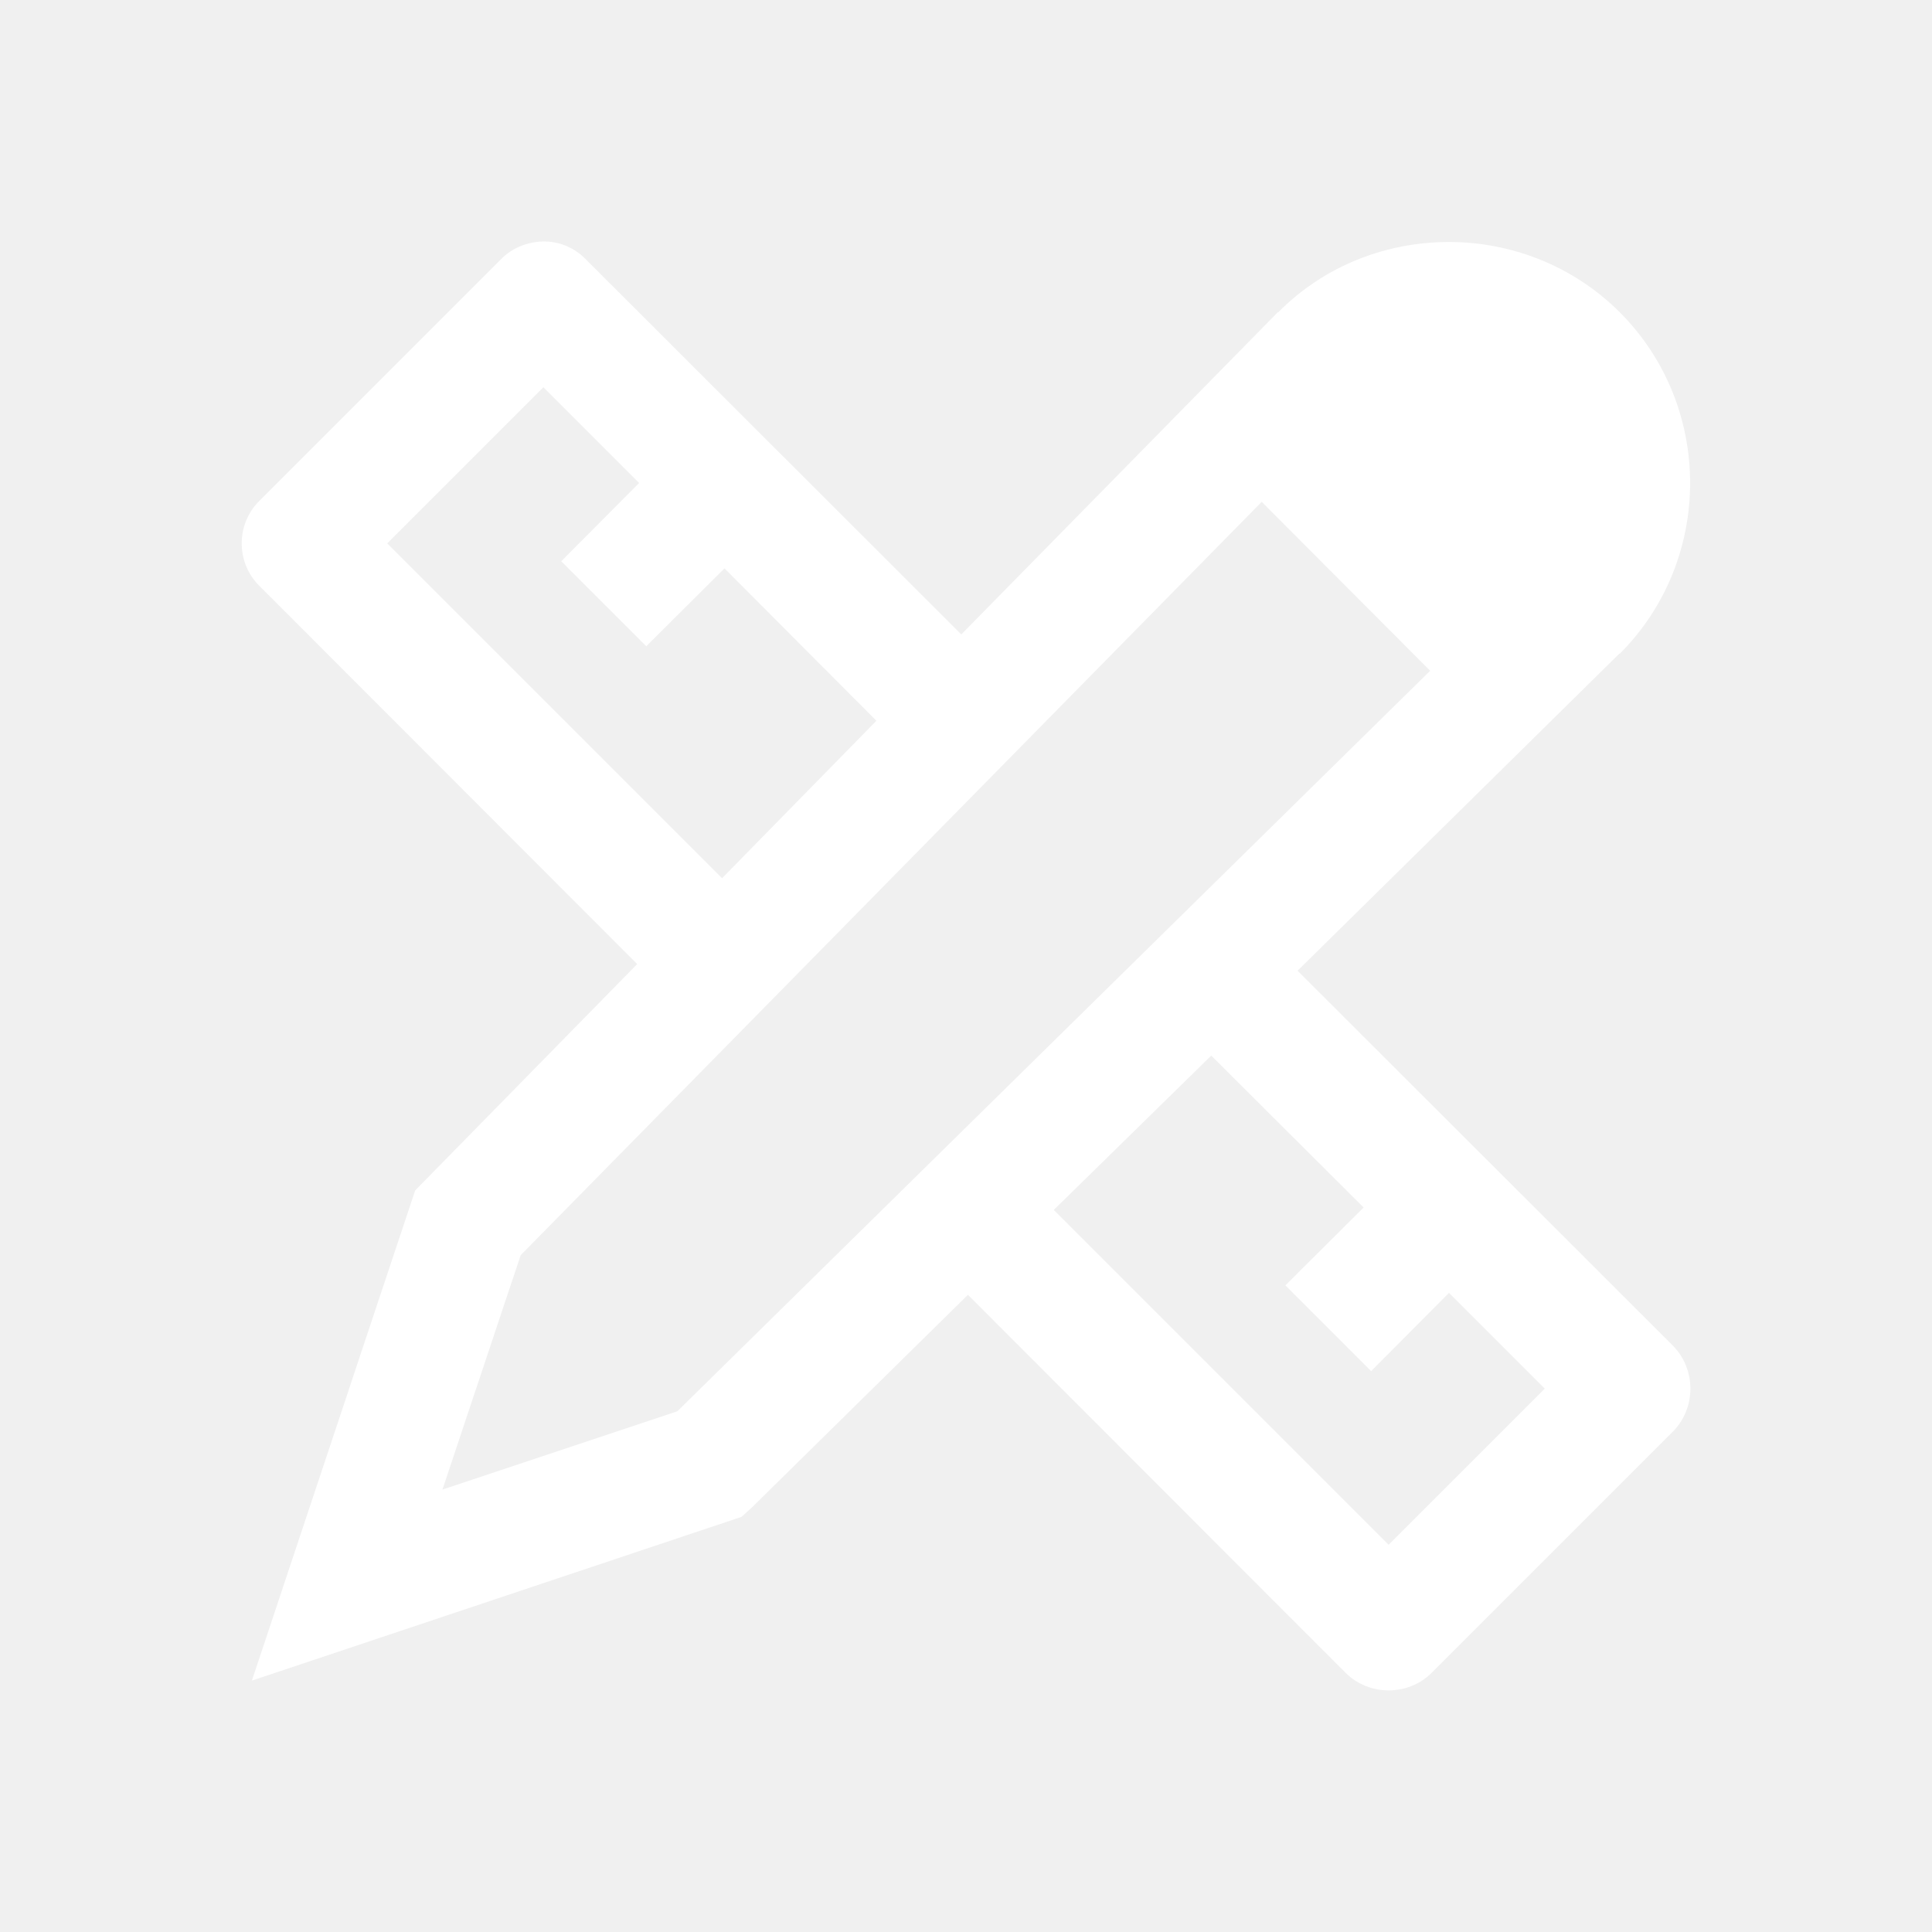
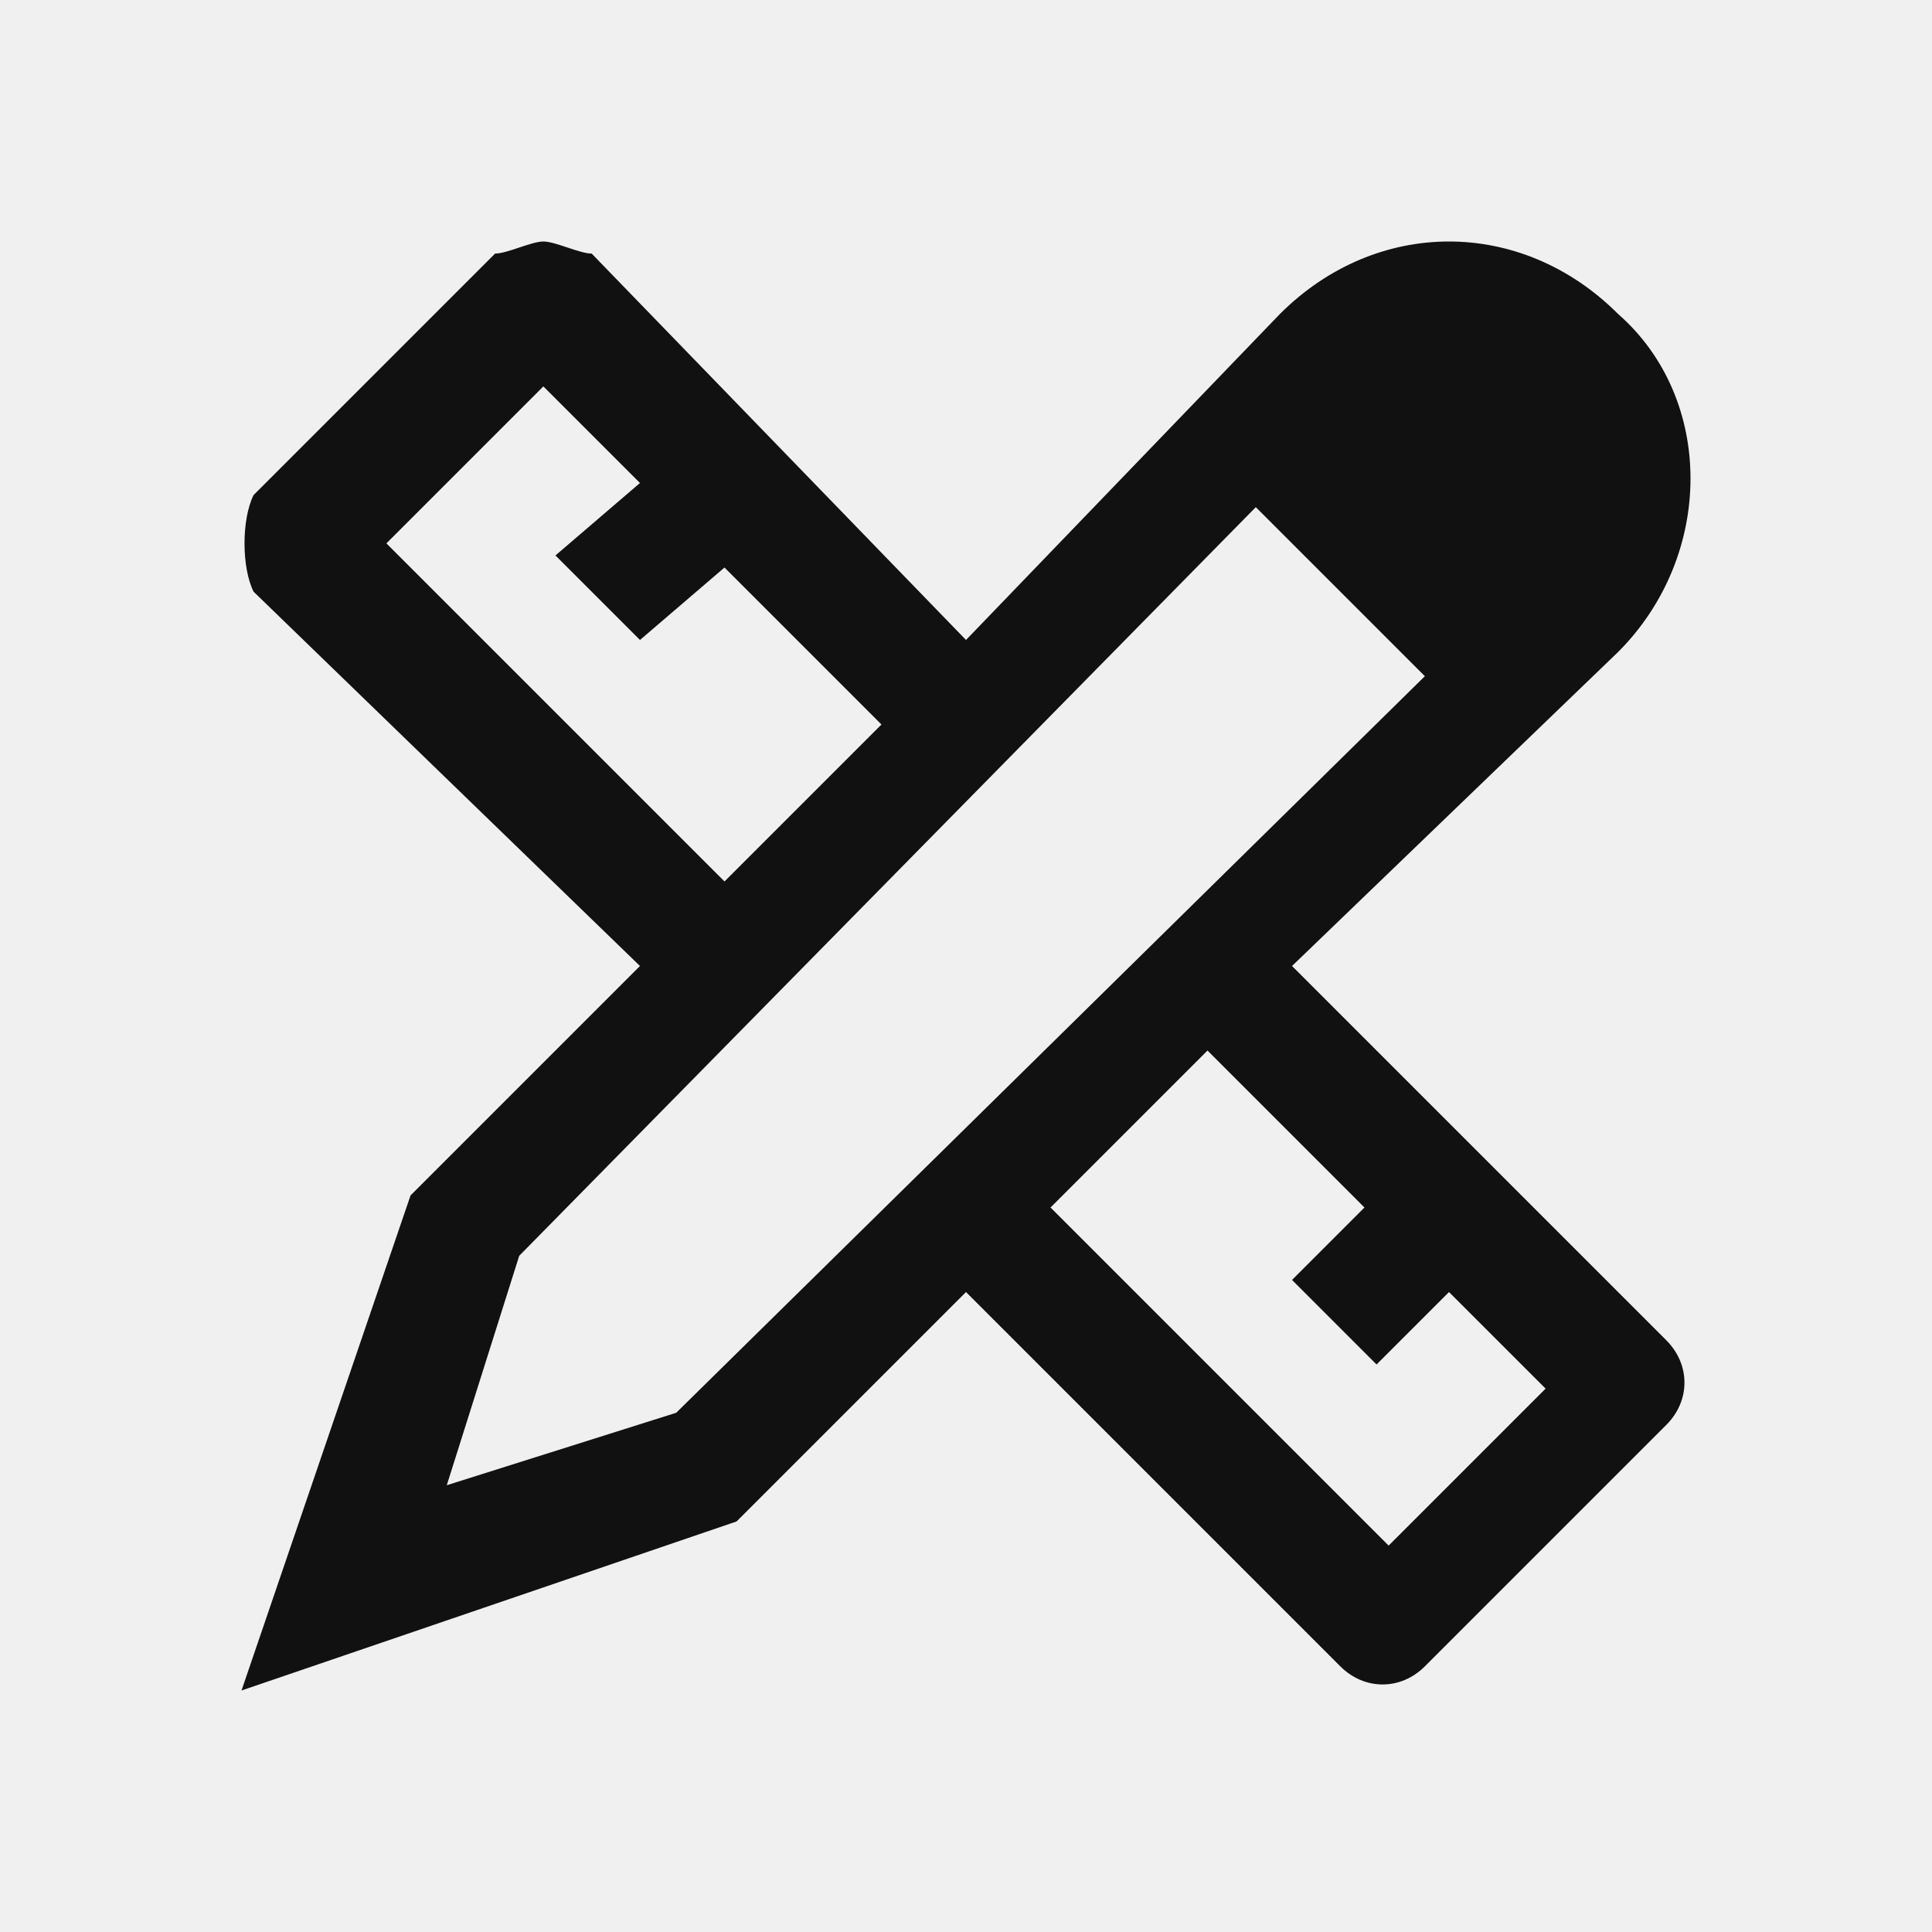
- <svg xmlns="http://www.w3.org/2000/svg" viewBox="0 0 16 16" fill="#ffffff">
-   <path d="M 4.492 2 C 4.363 2.004 4.238 2.055 4.148 2.148 L 2.148 4.148 C 1.953 4.34 1.953 4.66 2.148 4.852 L 5.277 7.984 L 3.438 9.859 L 2.086 13.918 L 6.141 12.562 L 6.227 12.484 L 8.016 10.723 L 11.145 13.855 C 11.34 14.047 11.66 14.047 11.855 13.855 L 13.855 11.855 C 14.047 11.66 14.047 11.34 13.855 11.145 L 10.746 8.039 L 13.41 5.414 L 13.414 5.414 C 14.191 4.637 14.191 3.363 13.414 2.586 C 13.027 2.199 12.512 2.004 12 2.004 C 11.488 2.004 10.973 2.195 10.586 2.586 L 10.582 2.586 L 7.961 5.254 L 4.852 2.148 C 4.758 2.051 4.629 1.996 4.492 2 Z M 4.5 3.207 L 5.293 4 L 4.648 4.648 L 5.352 5.352 L 6 4.707 L 7.258 5.969 L 5.98 7.273 L 3.207 4.5 Z M 10.449 4.156 L 11.844 5.555 L 5.609 11.688 L 3.664 12.336 L 4.312 10.395 Z M 10.031 8.742 L 11.293 10 L 10.645 10.645 L 11.355 11.355 L 12 10.707 L 12.793 11.5 L 11.5 12.793 L 8.727 10.02 Z" fill="#ffffff" />
+ <svg xmlns="http://www.w3.org/2000/svg" version="1.1" id="Layer_1" x="0px" y="0px" viewBox="0 0 16 16" style="enable-background:new 0 0 16 16;" xml:space="preserve">
+   <style type="text/css">
+ 	.st0{fill:#111111;}
+ </style>
+   <path class="st0" d="M4.5,2C4.4,2,4.2,2.1,4.1,2.1l-2,2C2,4.3,2,4.7,2.1,4.9L5.3,8L3.4,9.9l-1.4,4.1l4.1-1.4l0.1-0.1L8,10.7l3.1,3.1  c0.2,0.2,0.5,0.2,0.7,0l2-2c0.2-0.2,0.2-0.5,0-0.7L10.7,8l2.7-2.6h0c0.8-0.8,0.8-2.1,0-2.8C13,2.2,12.5,2,12,2s-1,0.2-1.4,0.6h0  L8,5.3L4.9,2.1C4.8,2.1,4.6,2,4.5,2z M4.5,3.2L5.3,4L4.6,4.6l0.7,0.7L6,4.7L7.3,6L6,7.3L3.2,4.5L4.5,3.2z M10.4,4.2l1.4,1.4  l-6.2,6.1l-1.9,0.6l0.6-1.9L10.4,4.2z M10,8.7l1.3,1.3l-0.6,0.6l0.7,0.7l0.6-0.6l0.8,0.8l-1.3,1.3L8.7,10L10,8.7z" />
</svg>
